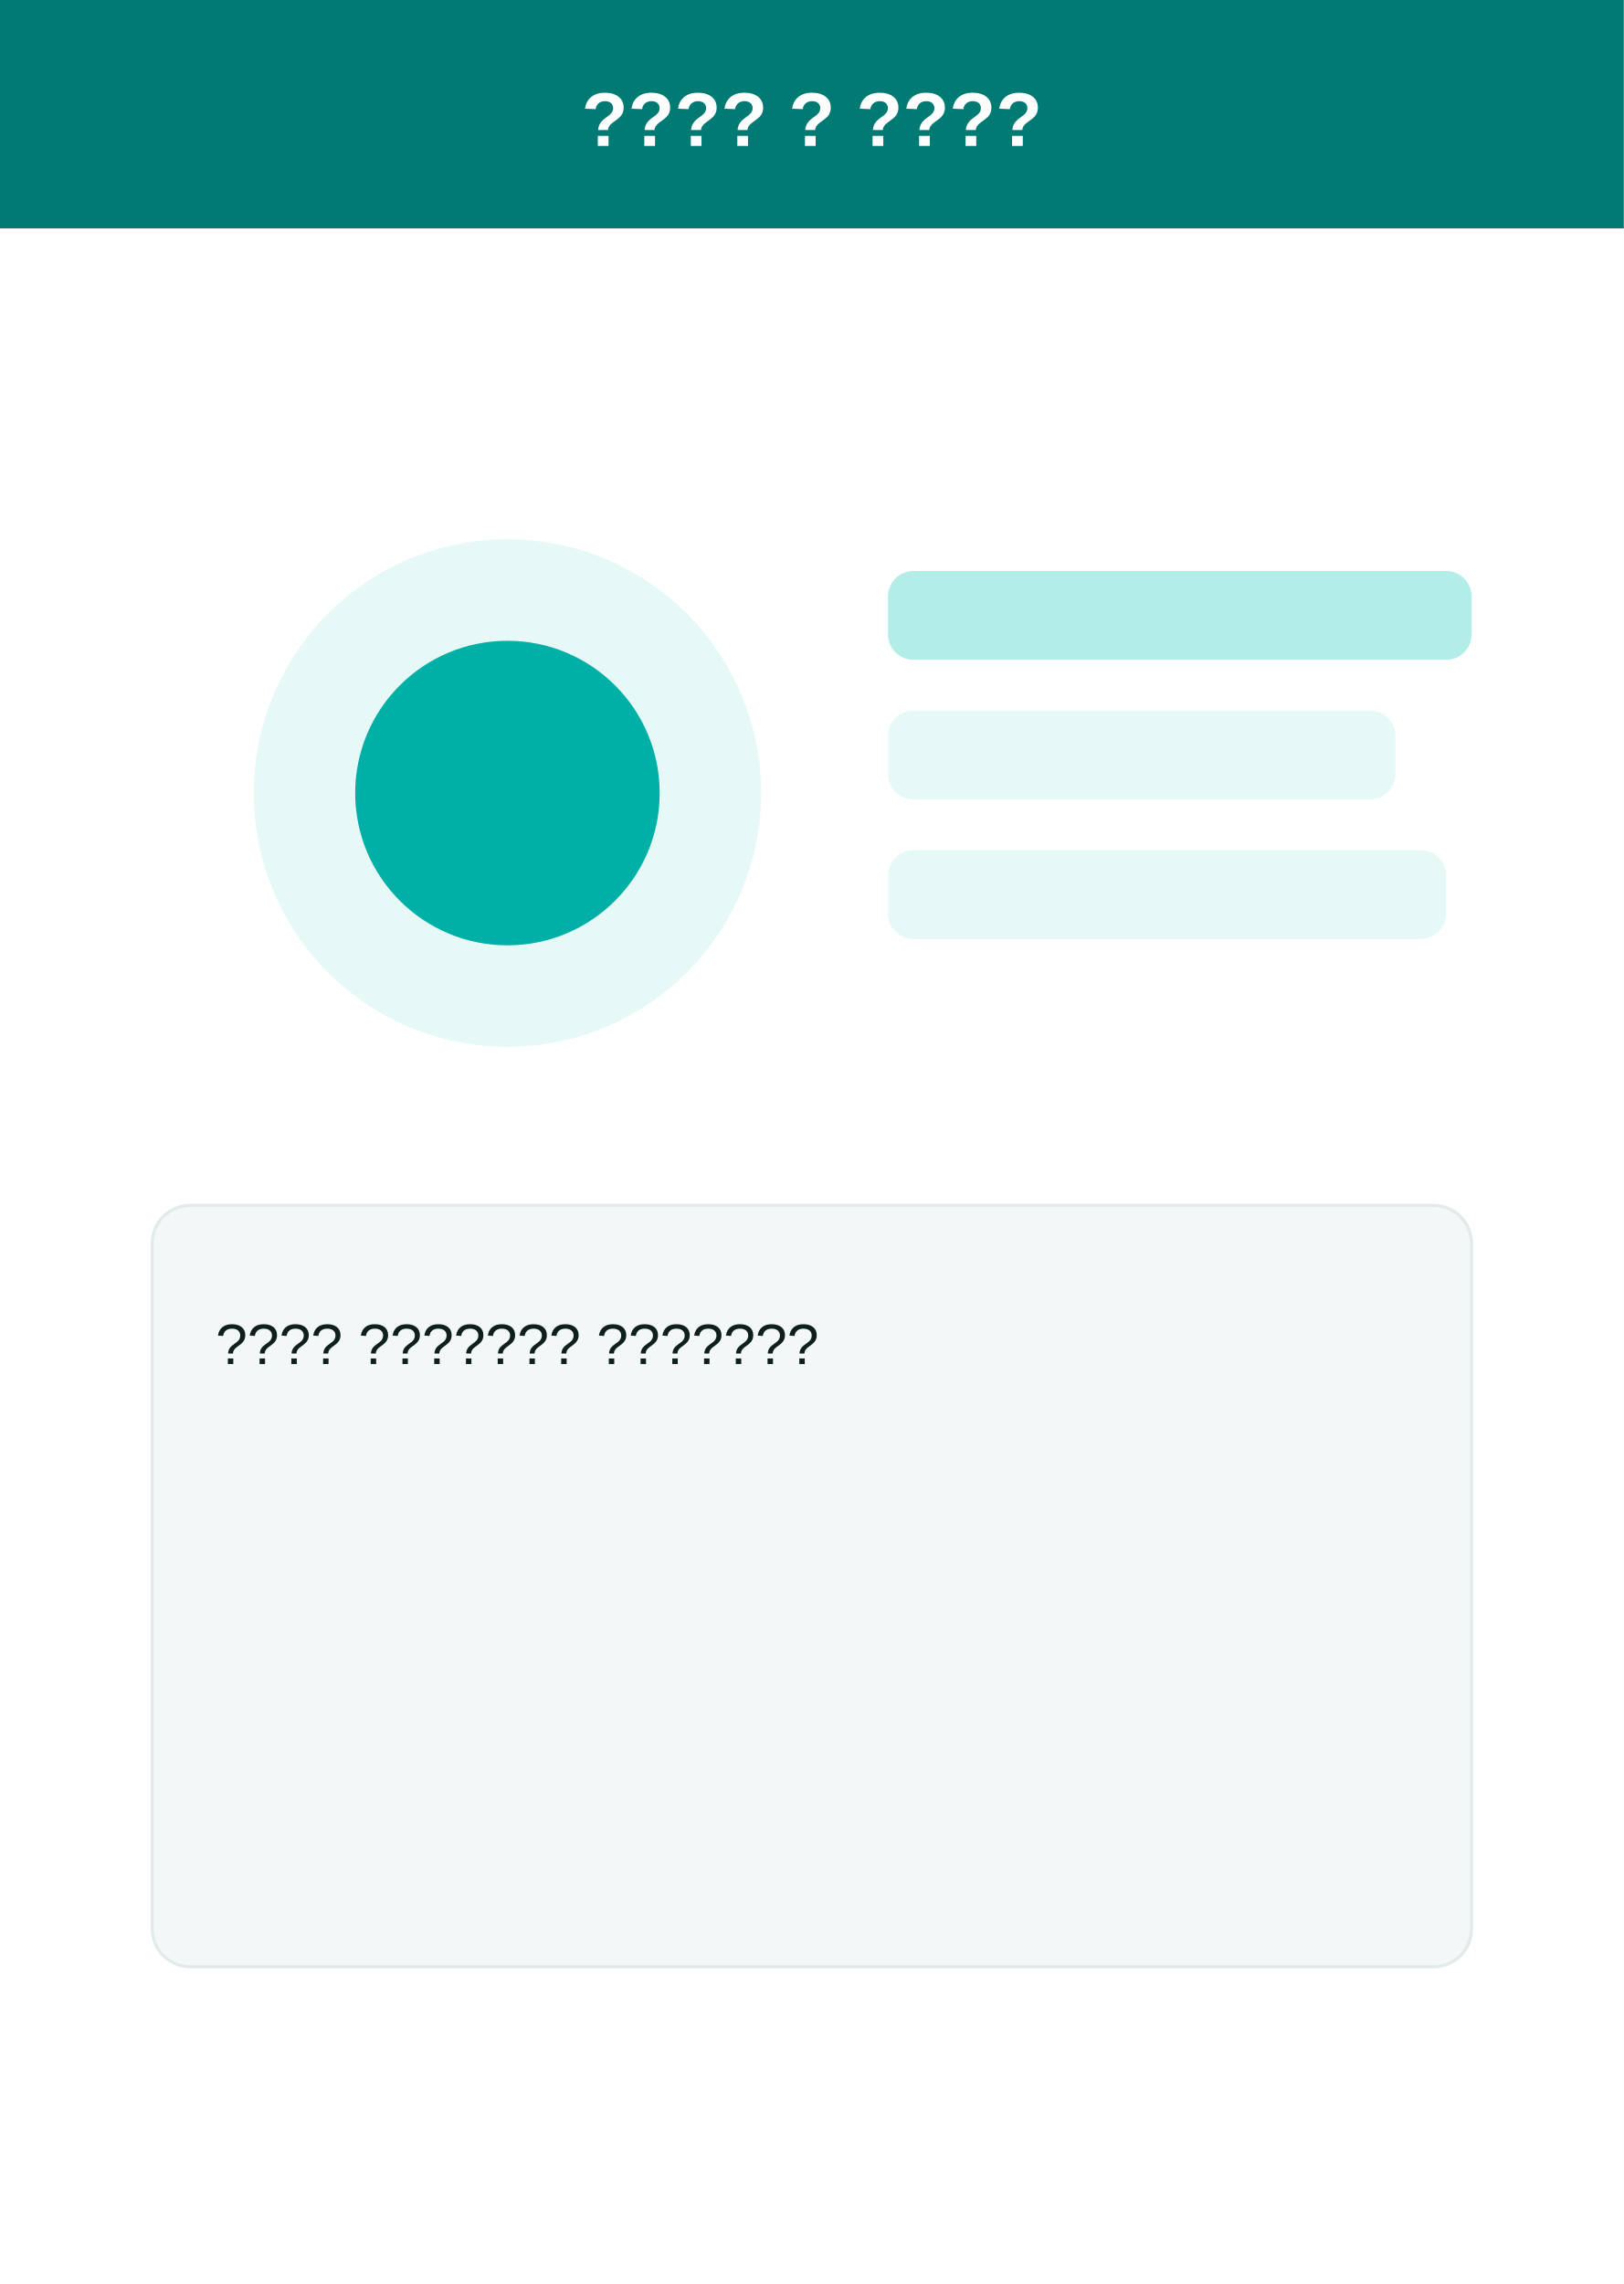
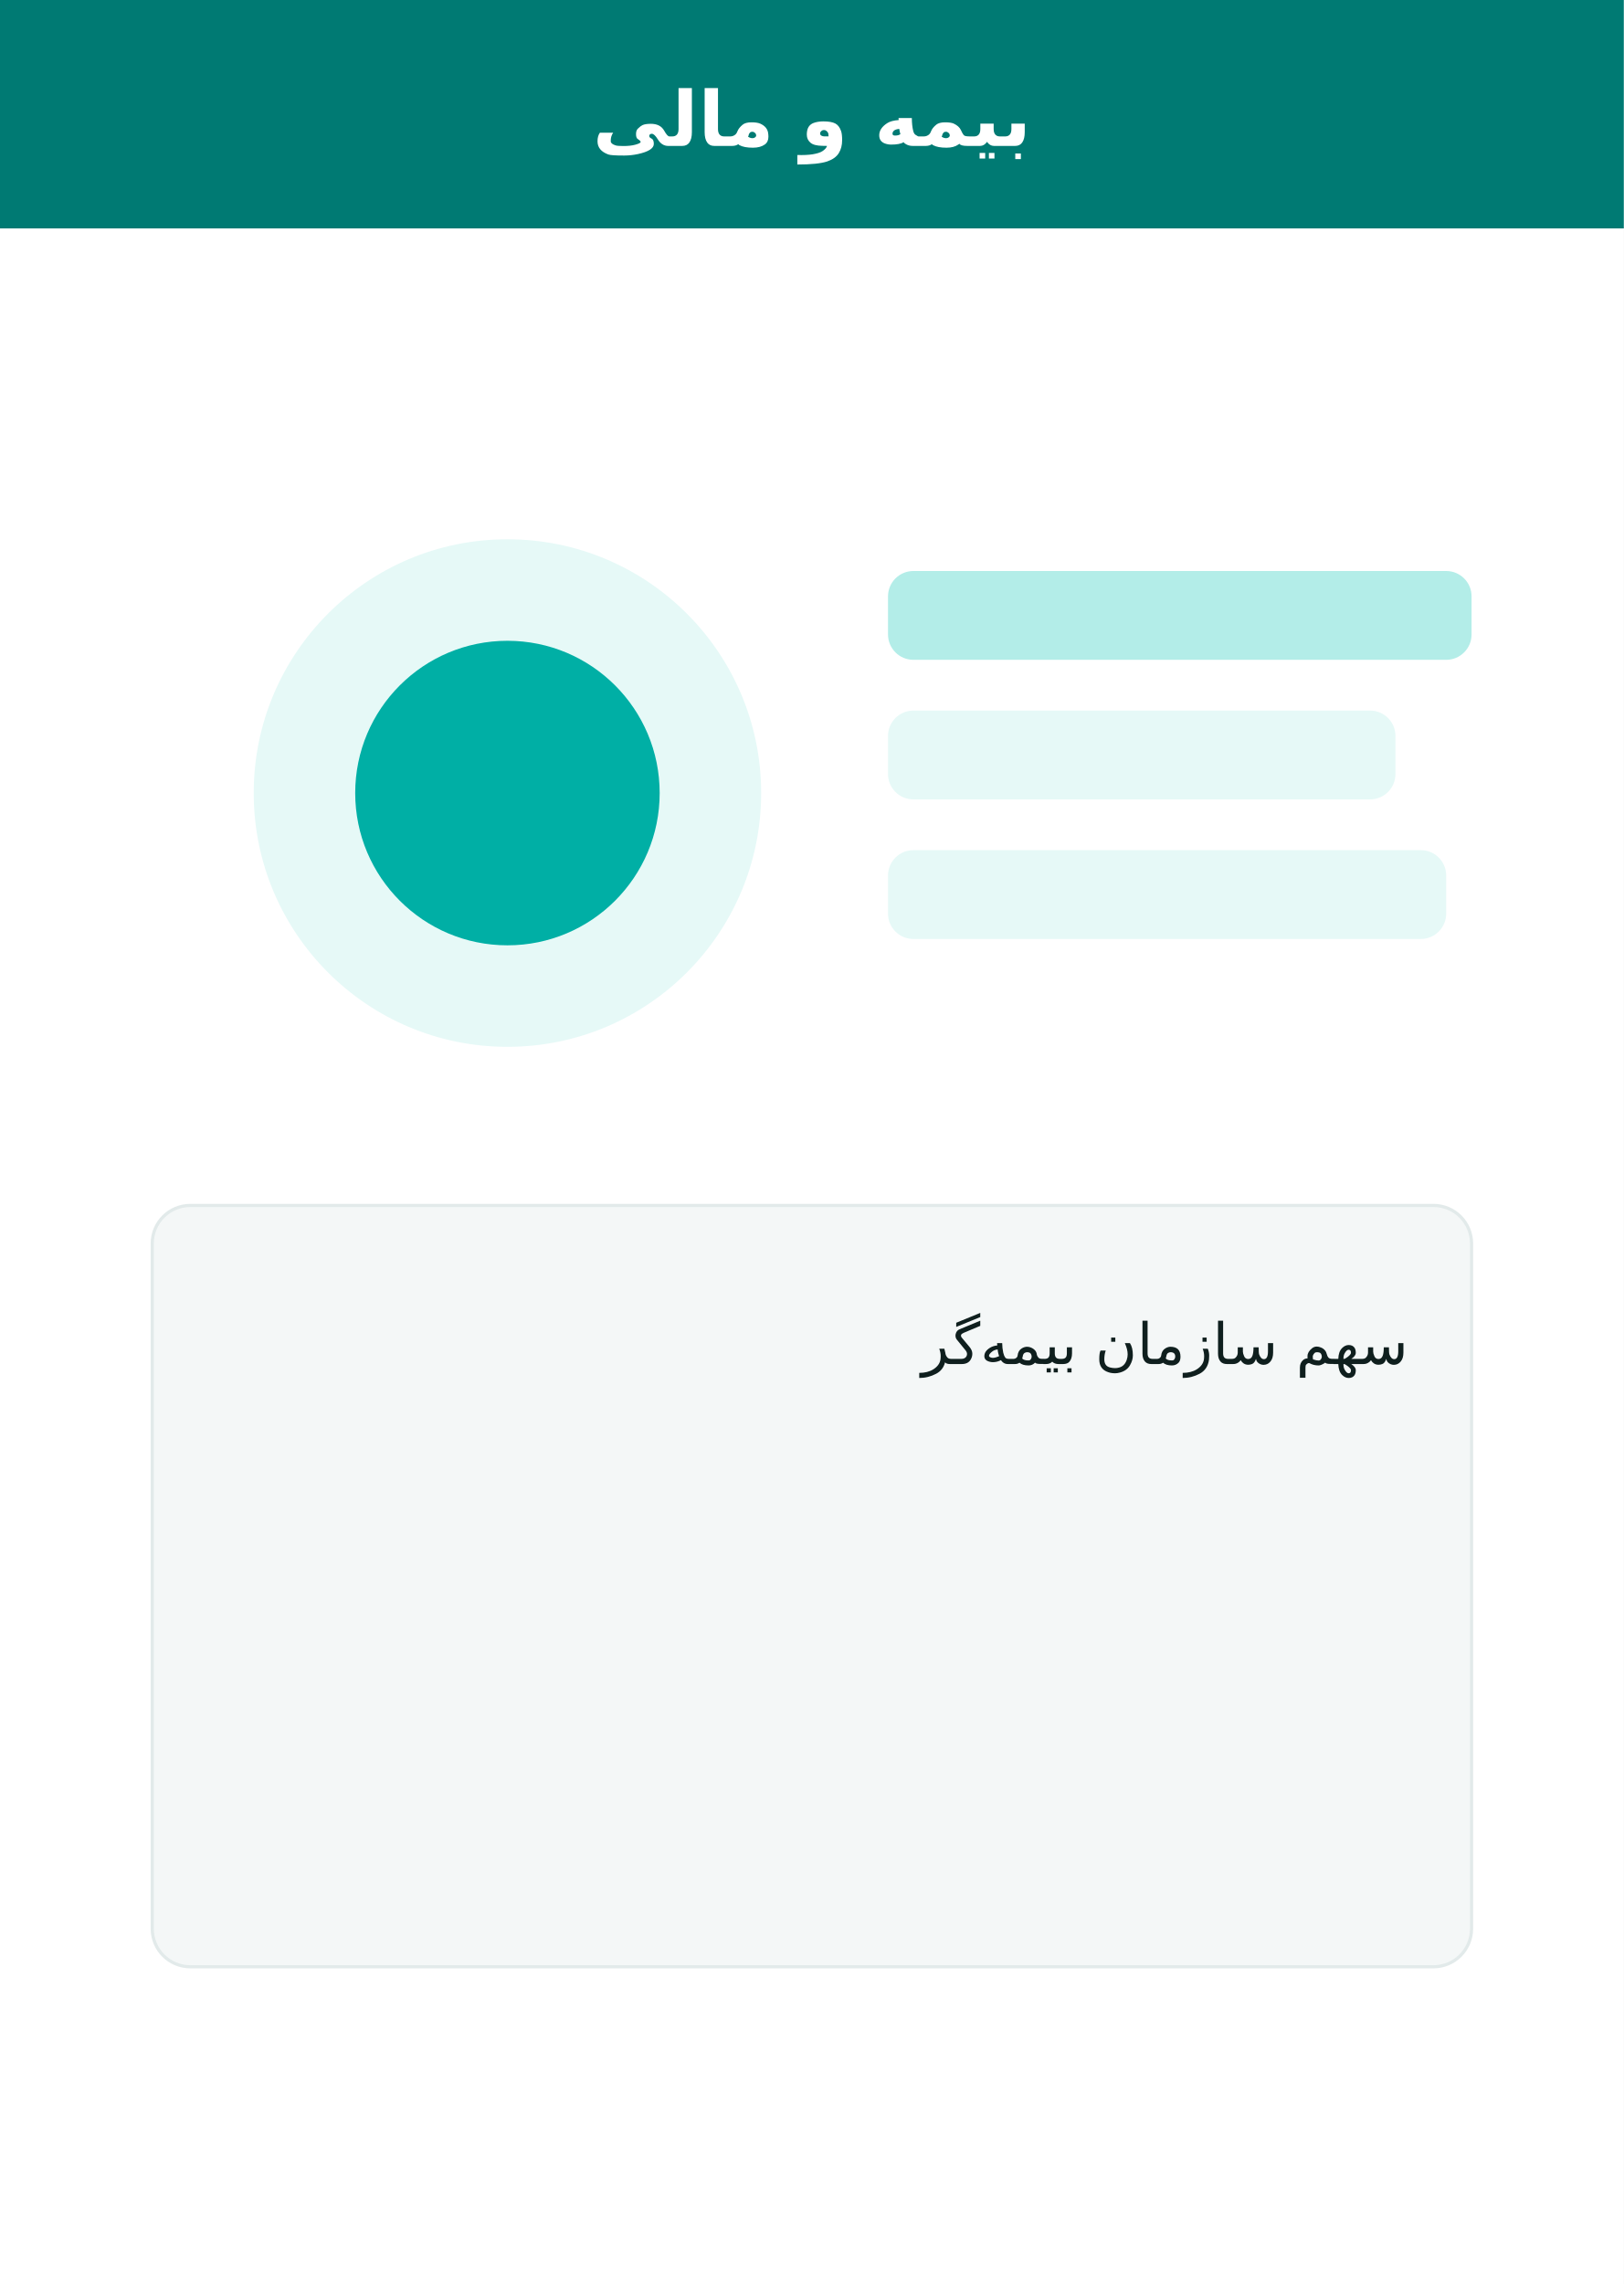
<svg xmlns="http://www.w3.org/2000/svg" viewBox="0 0 512 720" width="512" height="720">
  <rect width="512" height="720" fill="#ffffff" />
  <rect width="512" height="72" fill="#007a73" />
-   <text x="256" y="46" text-anchor="middle" font-family="Tahoma, Arial, sans-serif" font-size="24" font-weight="700" fill="#ffffff">???? ? ????</text>
+   <text x="256" y="46" text-anchor="middle" direction="rtl" font-family="Tahoma, Arial, sans-serif" font-size="24" font-weight="700" fill="#ffffff">بیمه و مالی</text>
  <circle cx="160" cy="250" r="80" fill="#e6f9f7" />
  <circle cx="160" cy="250" r="48" fill="#00afa5" />
  <rect x="280" y="180" width="184" height="28" rx="8" fill="#b3ede8" />
  <rect x="280" y="224" width="160" height="28" rx="8" fill="#e6f9f7" />
  <rect x="280" y="268" width="176" height="28" rx="8" fill="#e6f9f7" />
  <rect x="48" y="380" width="416" height="240" rx="12" fill="#f4f7f7" stroke="#e2eaea" />
-   <text x="68" y="430" font-family="Tahoma, Arial, sans-serif" font-size="18" fill="#0f1f1e">???? ??????? ???????</text>
+   <text x="444" y="430" text-anchor="start" direction="rtl" font-family="Tahoma, Arial, sans-serif" font-size="18" font-weight="400" fill="#0f1f1e">سهم سازمان بیمه‌گر</text>
</svg>
